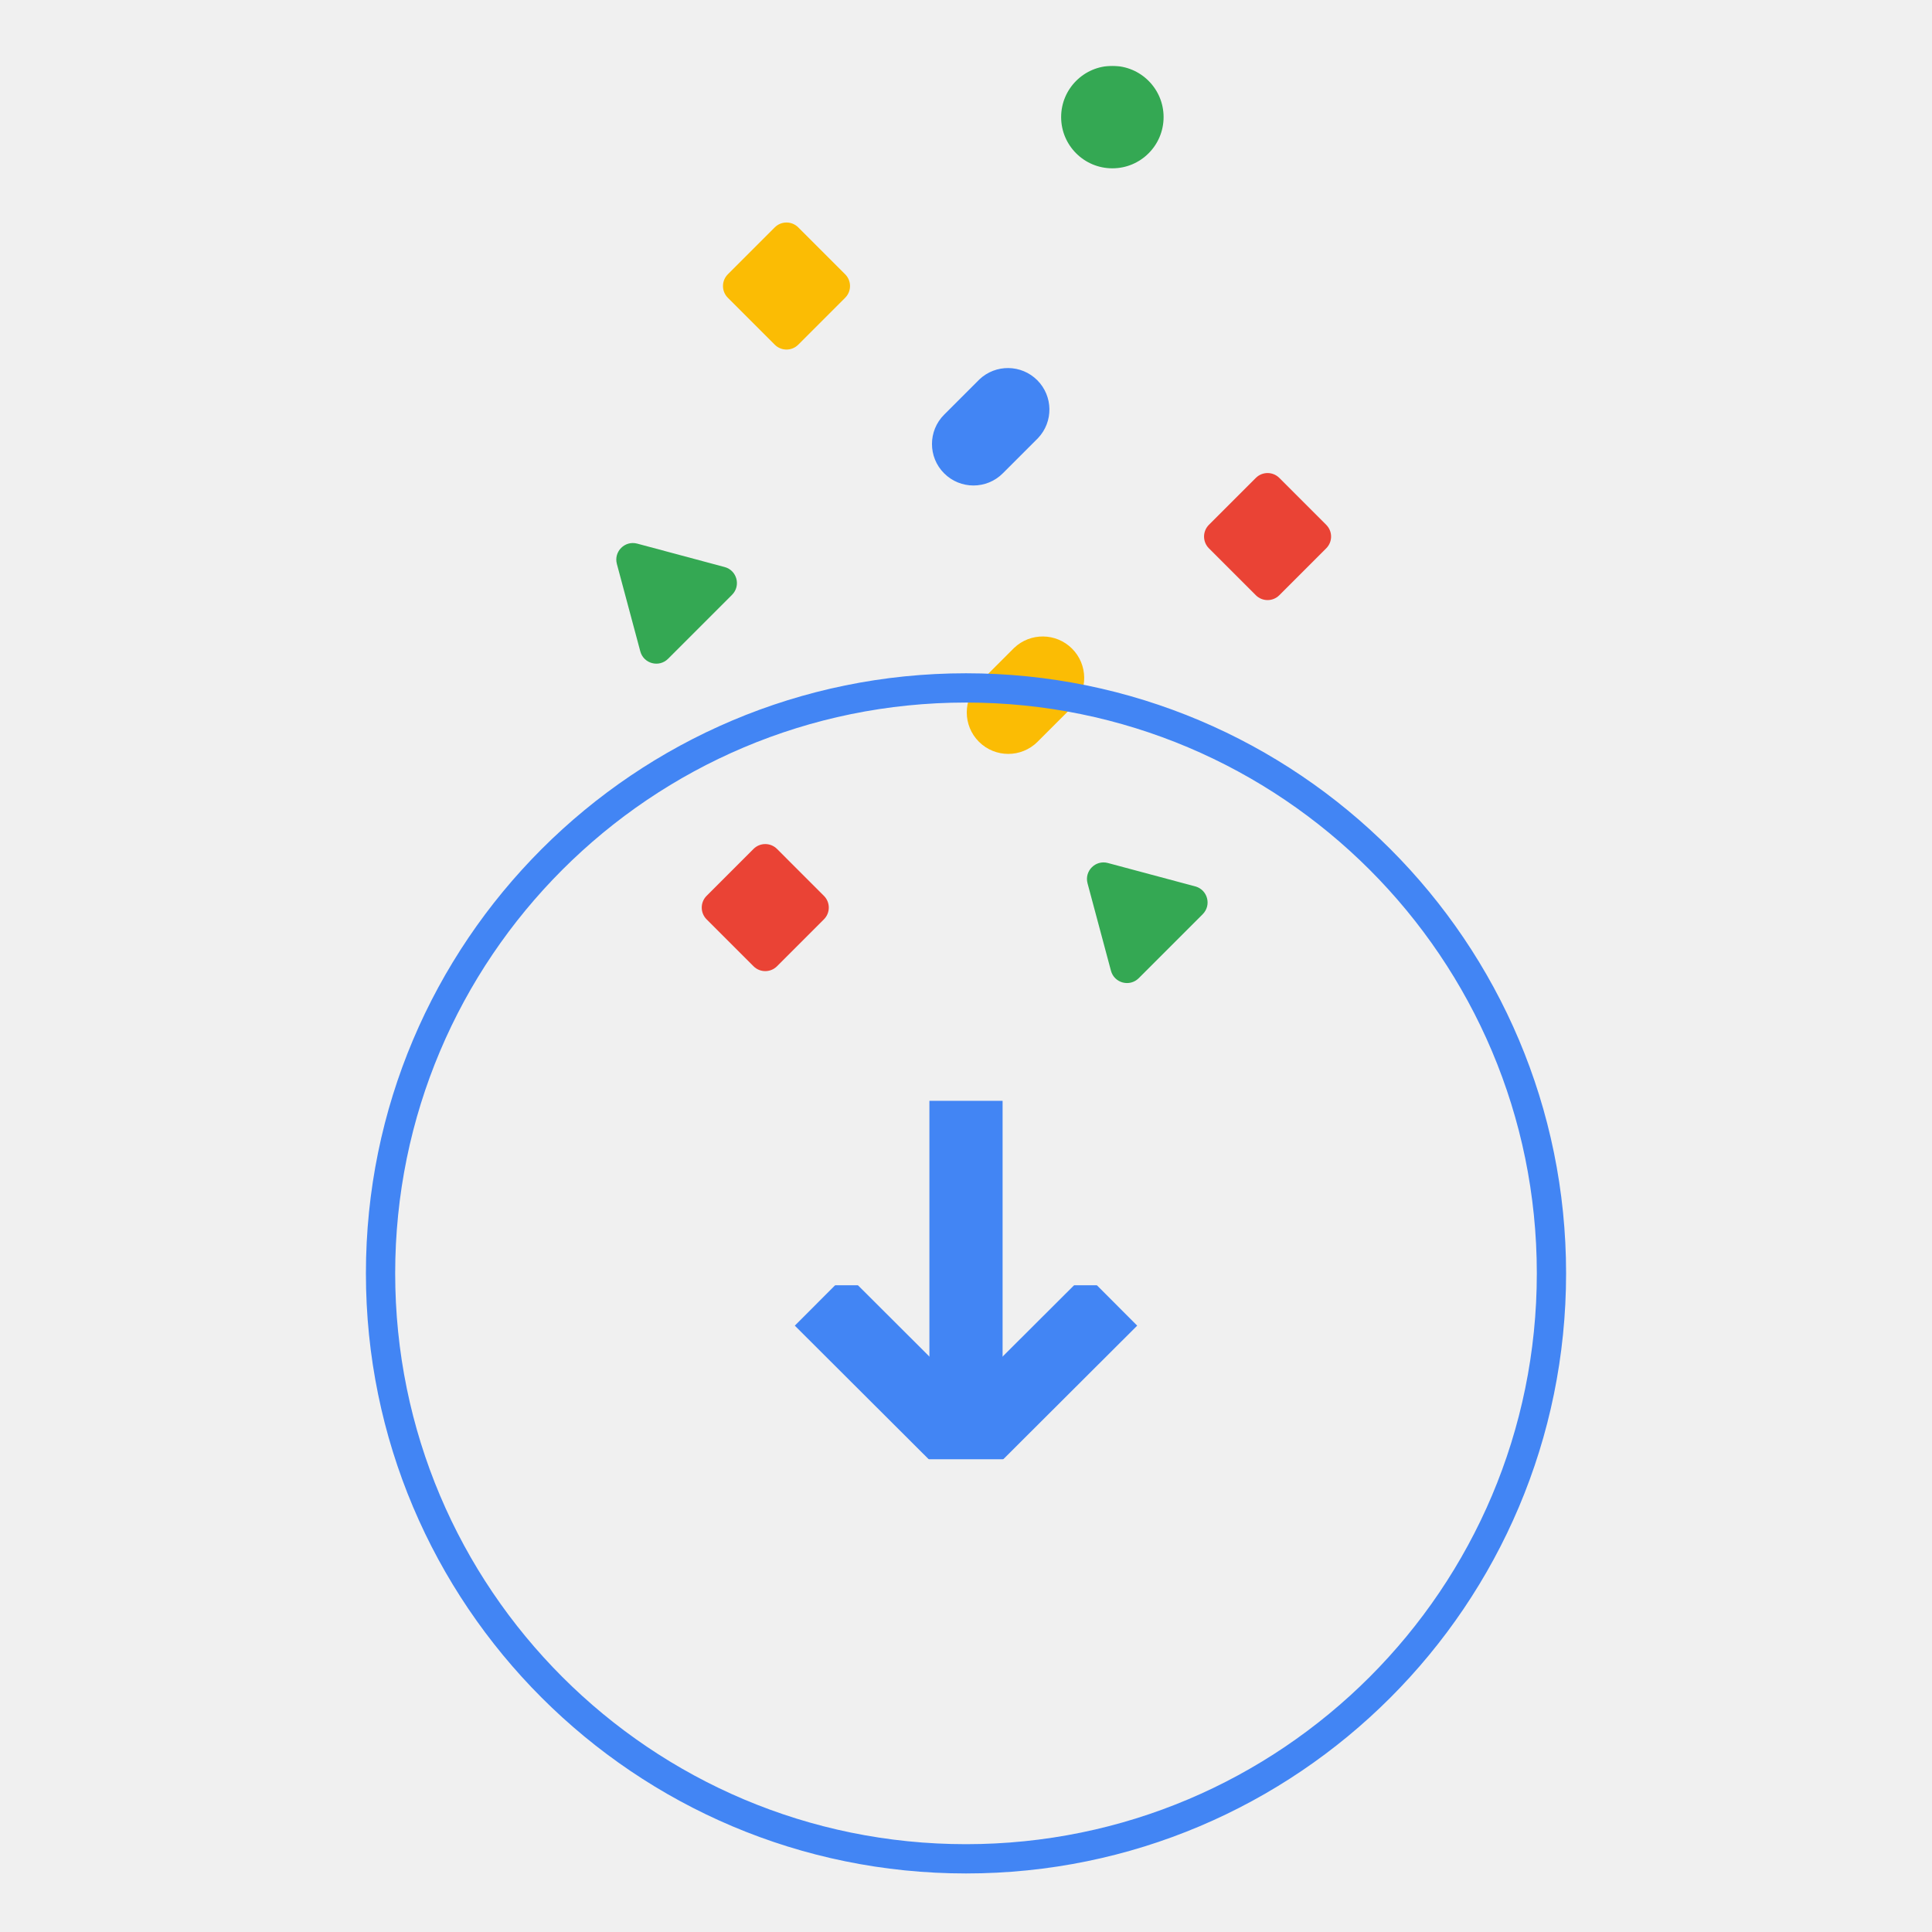
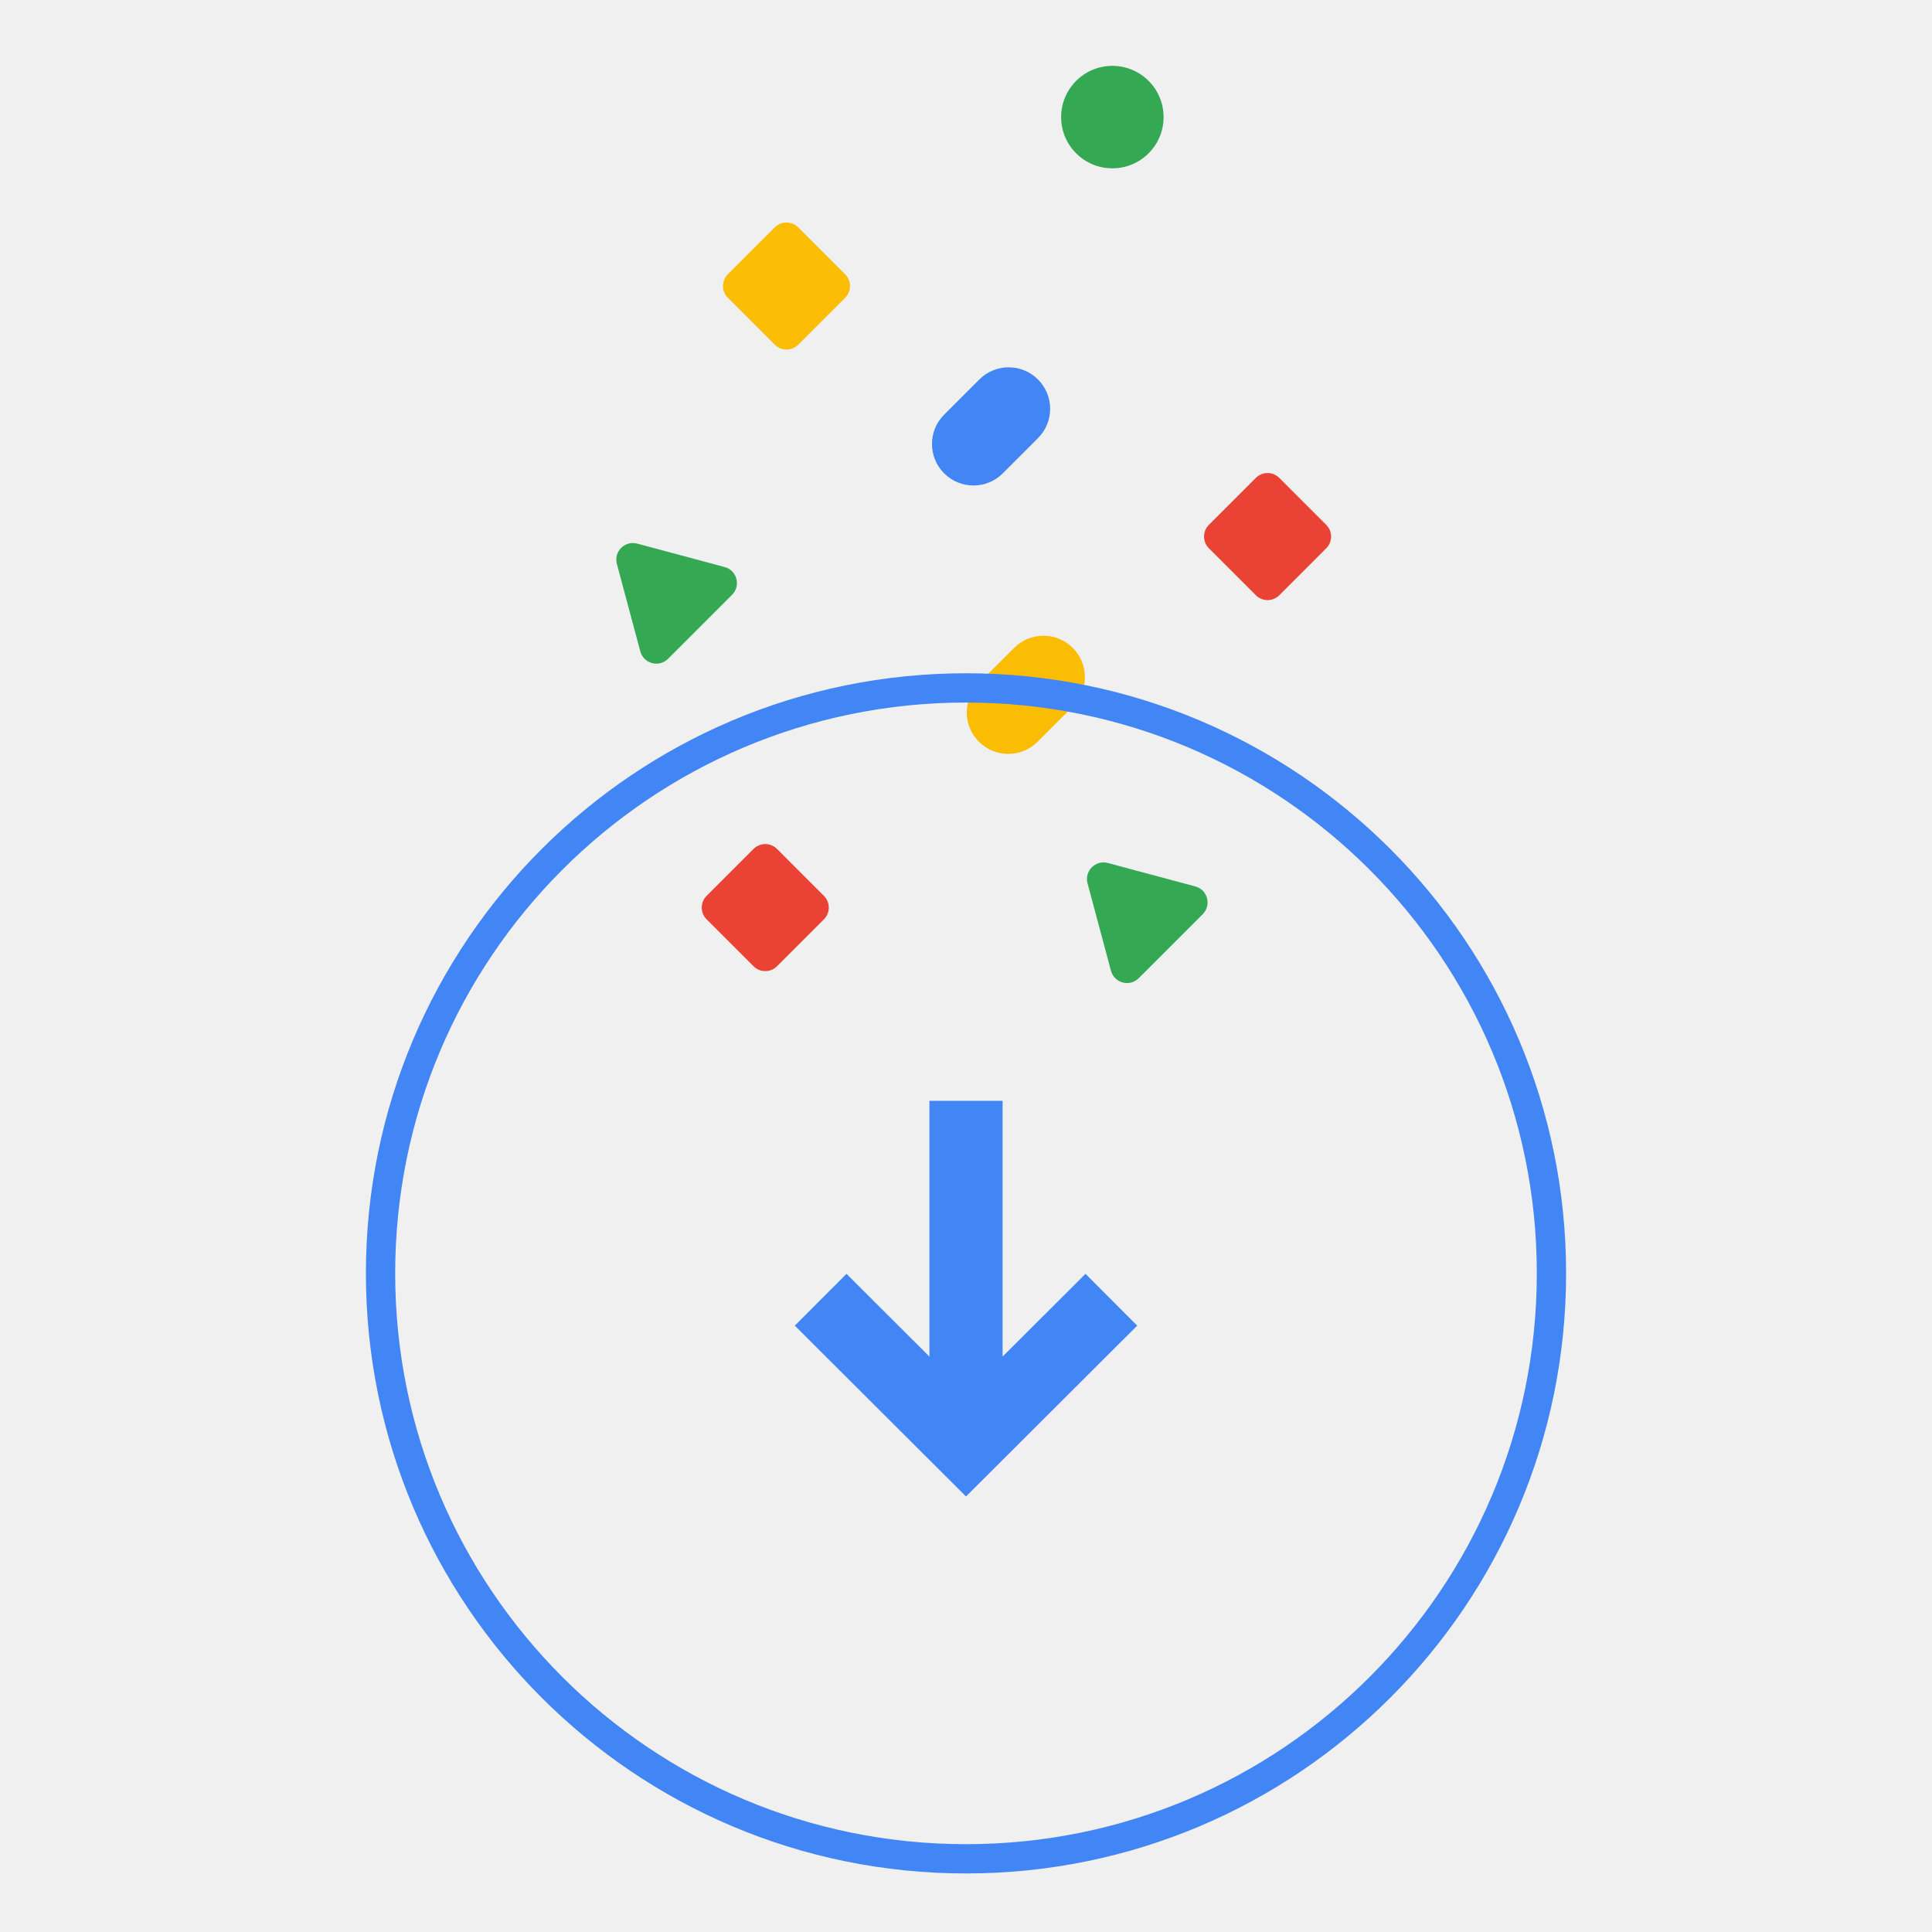
- <svg xmlns="http://www.w3.org/2000/svg" xmlns:xlink="http://www.w3.org/1999/xlink" width="264" height="264">
-   <defs>
-     <path id="a" d="M50 256h164V9H50z" />
-   </defs>
-   <g fill="none" fill-rule="evenodd">
-     <path fill="#EA4335" d="M96.554 122.415l6.413-6.413a2.269 2.269 0 0 1 3.207 0l6.412 6.413a2.267 2.267 0 0 1 0 3.207l-6.412 6.414a2.269 2.269 0 0 1-3.207 0l-6.413-6.413a2.269 2.269 0 0 1 0-3.208" />
-     <path fill="#FBBC04" d="M133.766 101.358a5.667 5.667 0 0 1 0-8.016l4.81-4.81a5.67 5.67 0 0 1 8.016 8.016l-4.81 4.81a5.67 5.67 0 0 1-8.016 0" />
-     <path fill="#34A853" d="M151.384 117.925l11.947 3.2c1.686.453 2.25 2.56 1.016 3.795l-8.745 8.745c-1.235 1.234-3.342.67-3.794-1.016l-3.2-11.947c-.453-1.686 1.09-3.23 2.776-2.777" />
-     <path stroke="#4285F4" stroke-linecap="round" stroke-linejoin="round" stroke-width="4" d="M212 174c0 44.183-35.817 80-80 80s-80-35.817-80-80 35.817-80 80-80 80 35.817 80 80z" />
-     <mask id="b" fill="#fff">
-       <use xlink:href="#a" />
-     </mask>
-     <path fill="#4285F4" d="M127 190.423h10v-40h-10z" mask="url(#b)" />
-     <path stroke="#4285F4" stroke-width="10" d="M112.139 177.605L132 197.422l19.862-19.817" mask="url(#b)" />
-     <path fill="#EA4335" d="M171.605 81.336l-6.413-6.413a2.268 2.268 0 0 1 0-3.206l6.413-6.413a2.269 2.269 0 0 1 3.207 0l6.412 6.413a2.266 2.266 0 0 1 0 3.206l-6.412 6.413a2.269 2.269 0 0 1-3.207 0" mask="url(#b)" />
-     <path fill="#FBBC04" d="M105.869 47.101l-6.413-6.413a2.268 2.268 0 0 1 0-3.206l6.413-6.413a2.269 2.269 0 0 1 3.207 0l6.413 6.413a2.268 2.268 0 0 1 0 3.206l-6.413 6.413a2.267 2.267 0 0 1-3.207 0" mask="url(#b)" />
-     <path fill="#4285F4" d="M129.012 64.68a5.667 5.667 0 0 1 0-8.017l4.81-4.81a5.67 5.67 0 0 1 8.016 8.016l-4.81 4.81a5.667 5.667 0 0 1-8.016 0" mask="url(#b)" />
-     <path fill="#34A853" d="M87.07 74.282l11.947 3.201c1.686.452 2.25 2.56 1.016 3.794l-8.745 8.745c-1.235 1.234-3.342.67-3.794-1.016L84.293 77.06c-.452-1.686 1.09-3.229 2.777-2.777M159 16a7 7 0 1 1-14 0 7 7 0 0 1 14 0" mask="url(#b)" />
-     <path d="M0 0h264v264H0z" />
+ <svg xmlns="http://www.w3.org/2000/svg" height="264" viewBox="0 0 264 264" width="264">
+   <g fill="none" transform="translate(52 9)">
+     <path d="m44.554 113.415 6.413-6.413c.885-.885 2.321-.885 3.207 0l6.412 6.413c.886.886.886 2.321 0 3.207l-6.412 6.413c-.886.885-2.322.885-3.207 0l-6.413-6.413c-.885-.886-.885-2.321 0-3.207" fill="#ea4335" />
+     <path d="m81.766 92.358c-2.214-2.214-2.214-5.803 0-8.016l4.81-4.81c2.213-2.214 5.802-2.214 8.016 0 2.213 2.214 2.213 5.803 0 8.016l-4.81 4.81c-2.214 2.213-5.803 2.213-8.016 0" fill="#fbbc04" />
+     <path d="m99.384 108.925 11.947 3.201c1.686.452 2.25 2.559 1.016 3.794l-8.745 8.745c-1.235 1.234-3.342.67-3.794-1.016l-3.201-11.947c-.452-1.686 1.091-3.229 2.777-2.777" fill="#34a853" />
+     <path d="m162 165c0 45.288-36.712 82-82 82-45.288 0-82-36.712-82-82s36.712-82 82-82c45.288 0 82 36.712 82 82zm-4 0c0-43.078-34.922-78-78-78-43.078 0-78 34.922-78 78s34.922 78 78 78c43.078 0 78-34.922 78-78z" fill="#4285f4" />
+     <path d="m75 176.371v-34.948h10v34.947l11.33-11.304 7.063 7.079-23.393 23.341-23.393-23.341 7.063-7.079z" fill="#4285f4" />
+     <path d="m119.605 72.336-6.413-6.413c-.885-.885-.885-2.321 0-3.206l6.413-6.413c.885-.885 2.321-.885 3.207 0l6.412 6.413c.886.885.886 2.321 0 3.206l-6.412 6.413c-.886.885-2.322.885-3.207 0" fill="#ea4335" />
+     <path d="m53.869 38.101-6.413-6.413c-.885-.885-.885-2.321 0-3.206l6.413-6.413c.886-.885 2.321-.885 3.207 0l6.413 6.413c.885.885.885 2.321 0 3.206l-6.413 6.413c-.886.886-2.321.886-3.207 0" fill="#fbbc04" />
+     <path d="m77.012 55.679c-2.214-2.213-2.214-5.802 0-8.016l4.81-4.81c2.213-2.213 5.802-2.213 8.016 0 2.213 2.214 2.213 5.803 0 8.016l-4.81 4.81c-2.214 2.214-5.803 2.214-8.016 0" fill="#4285f4" />
+     <path d="m35.07 65.282 11.947 3.201c1.686.452 2.25 2.559 1.016 3.794l-8.745 8.745c-1.235 1.234-3.342.67-3.794-1.016l-3.201-11.947c-.452-1.686 1.091-3.229 2.777-2.777m71.93-58.282c0 3.866-3.134 7-7 7s-7-3.134-7-7 3.134-7 7-7 7 3.134 7 7" fill="#34a853" />
  </g>
</svg>
